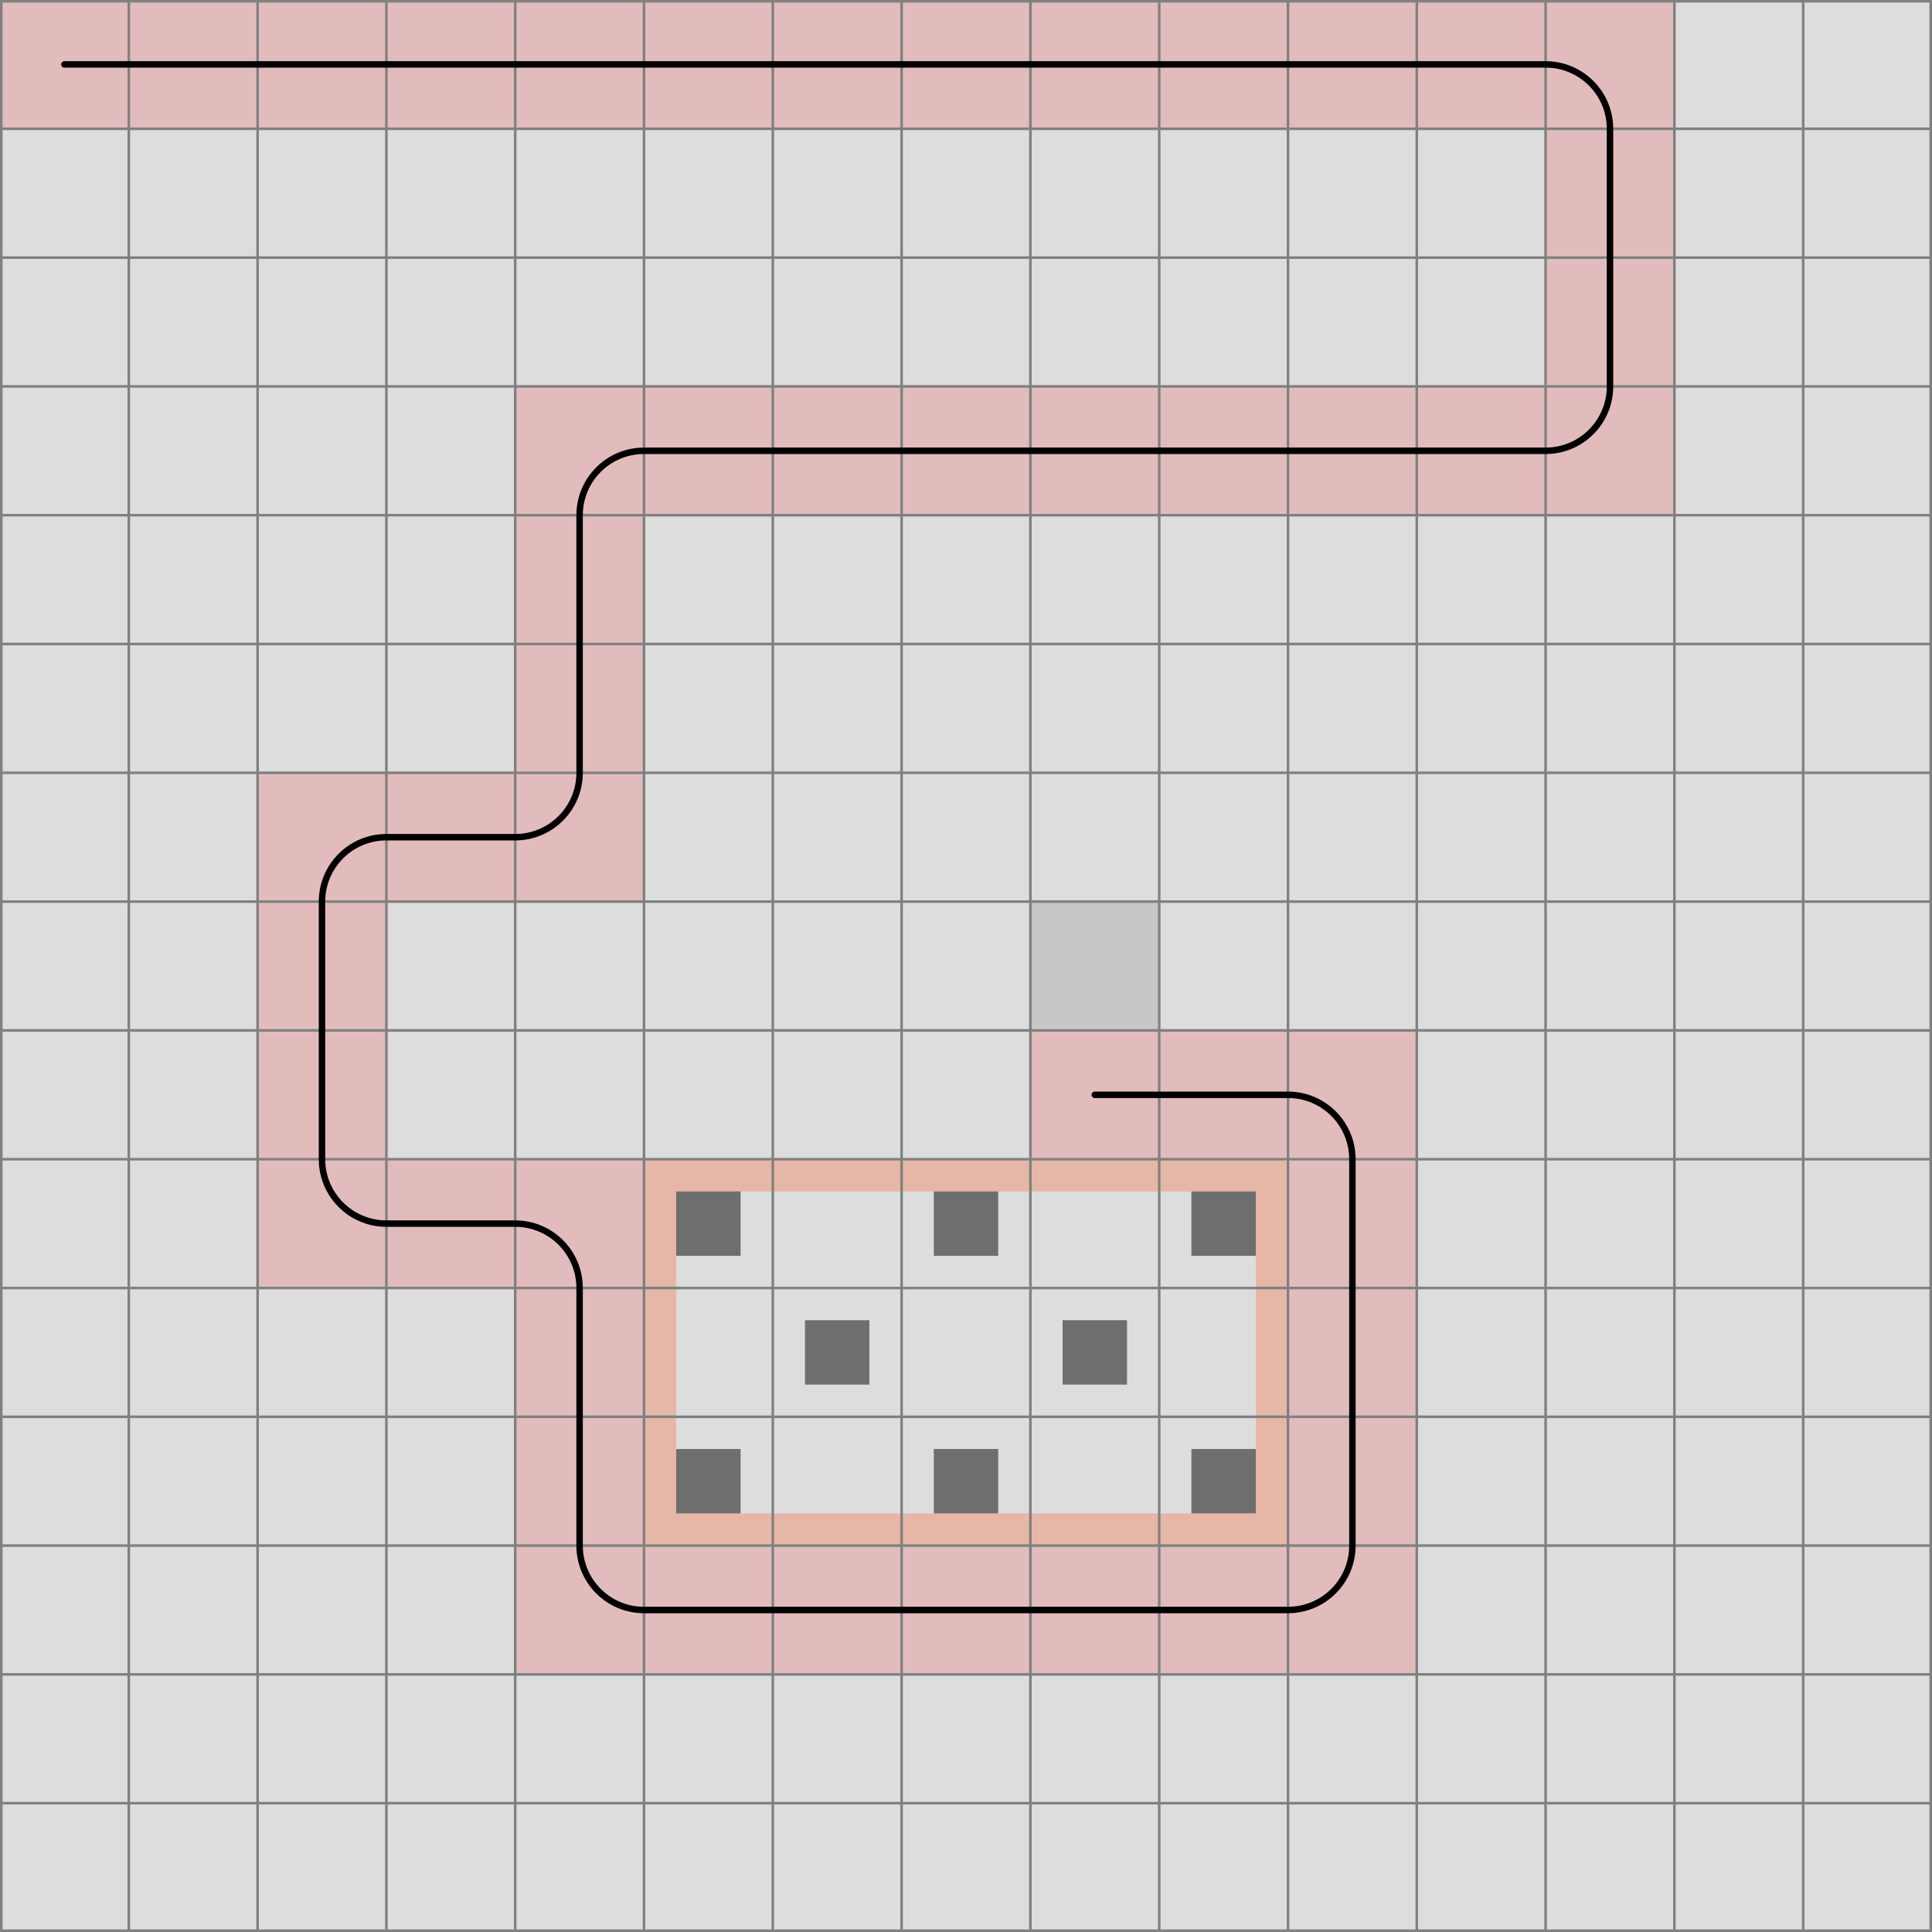
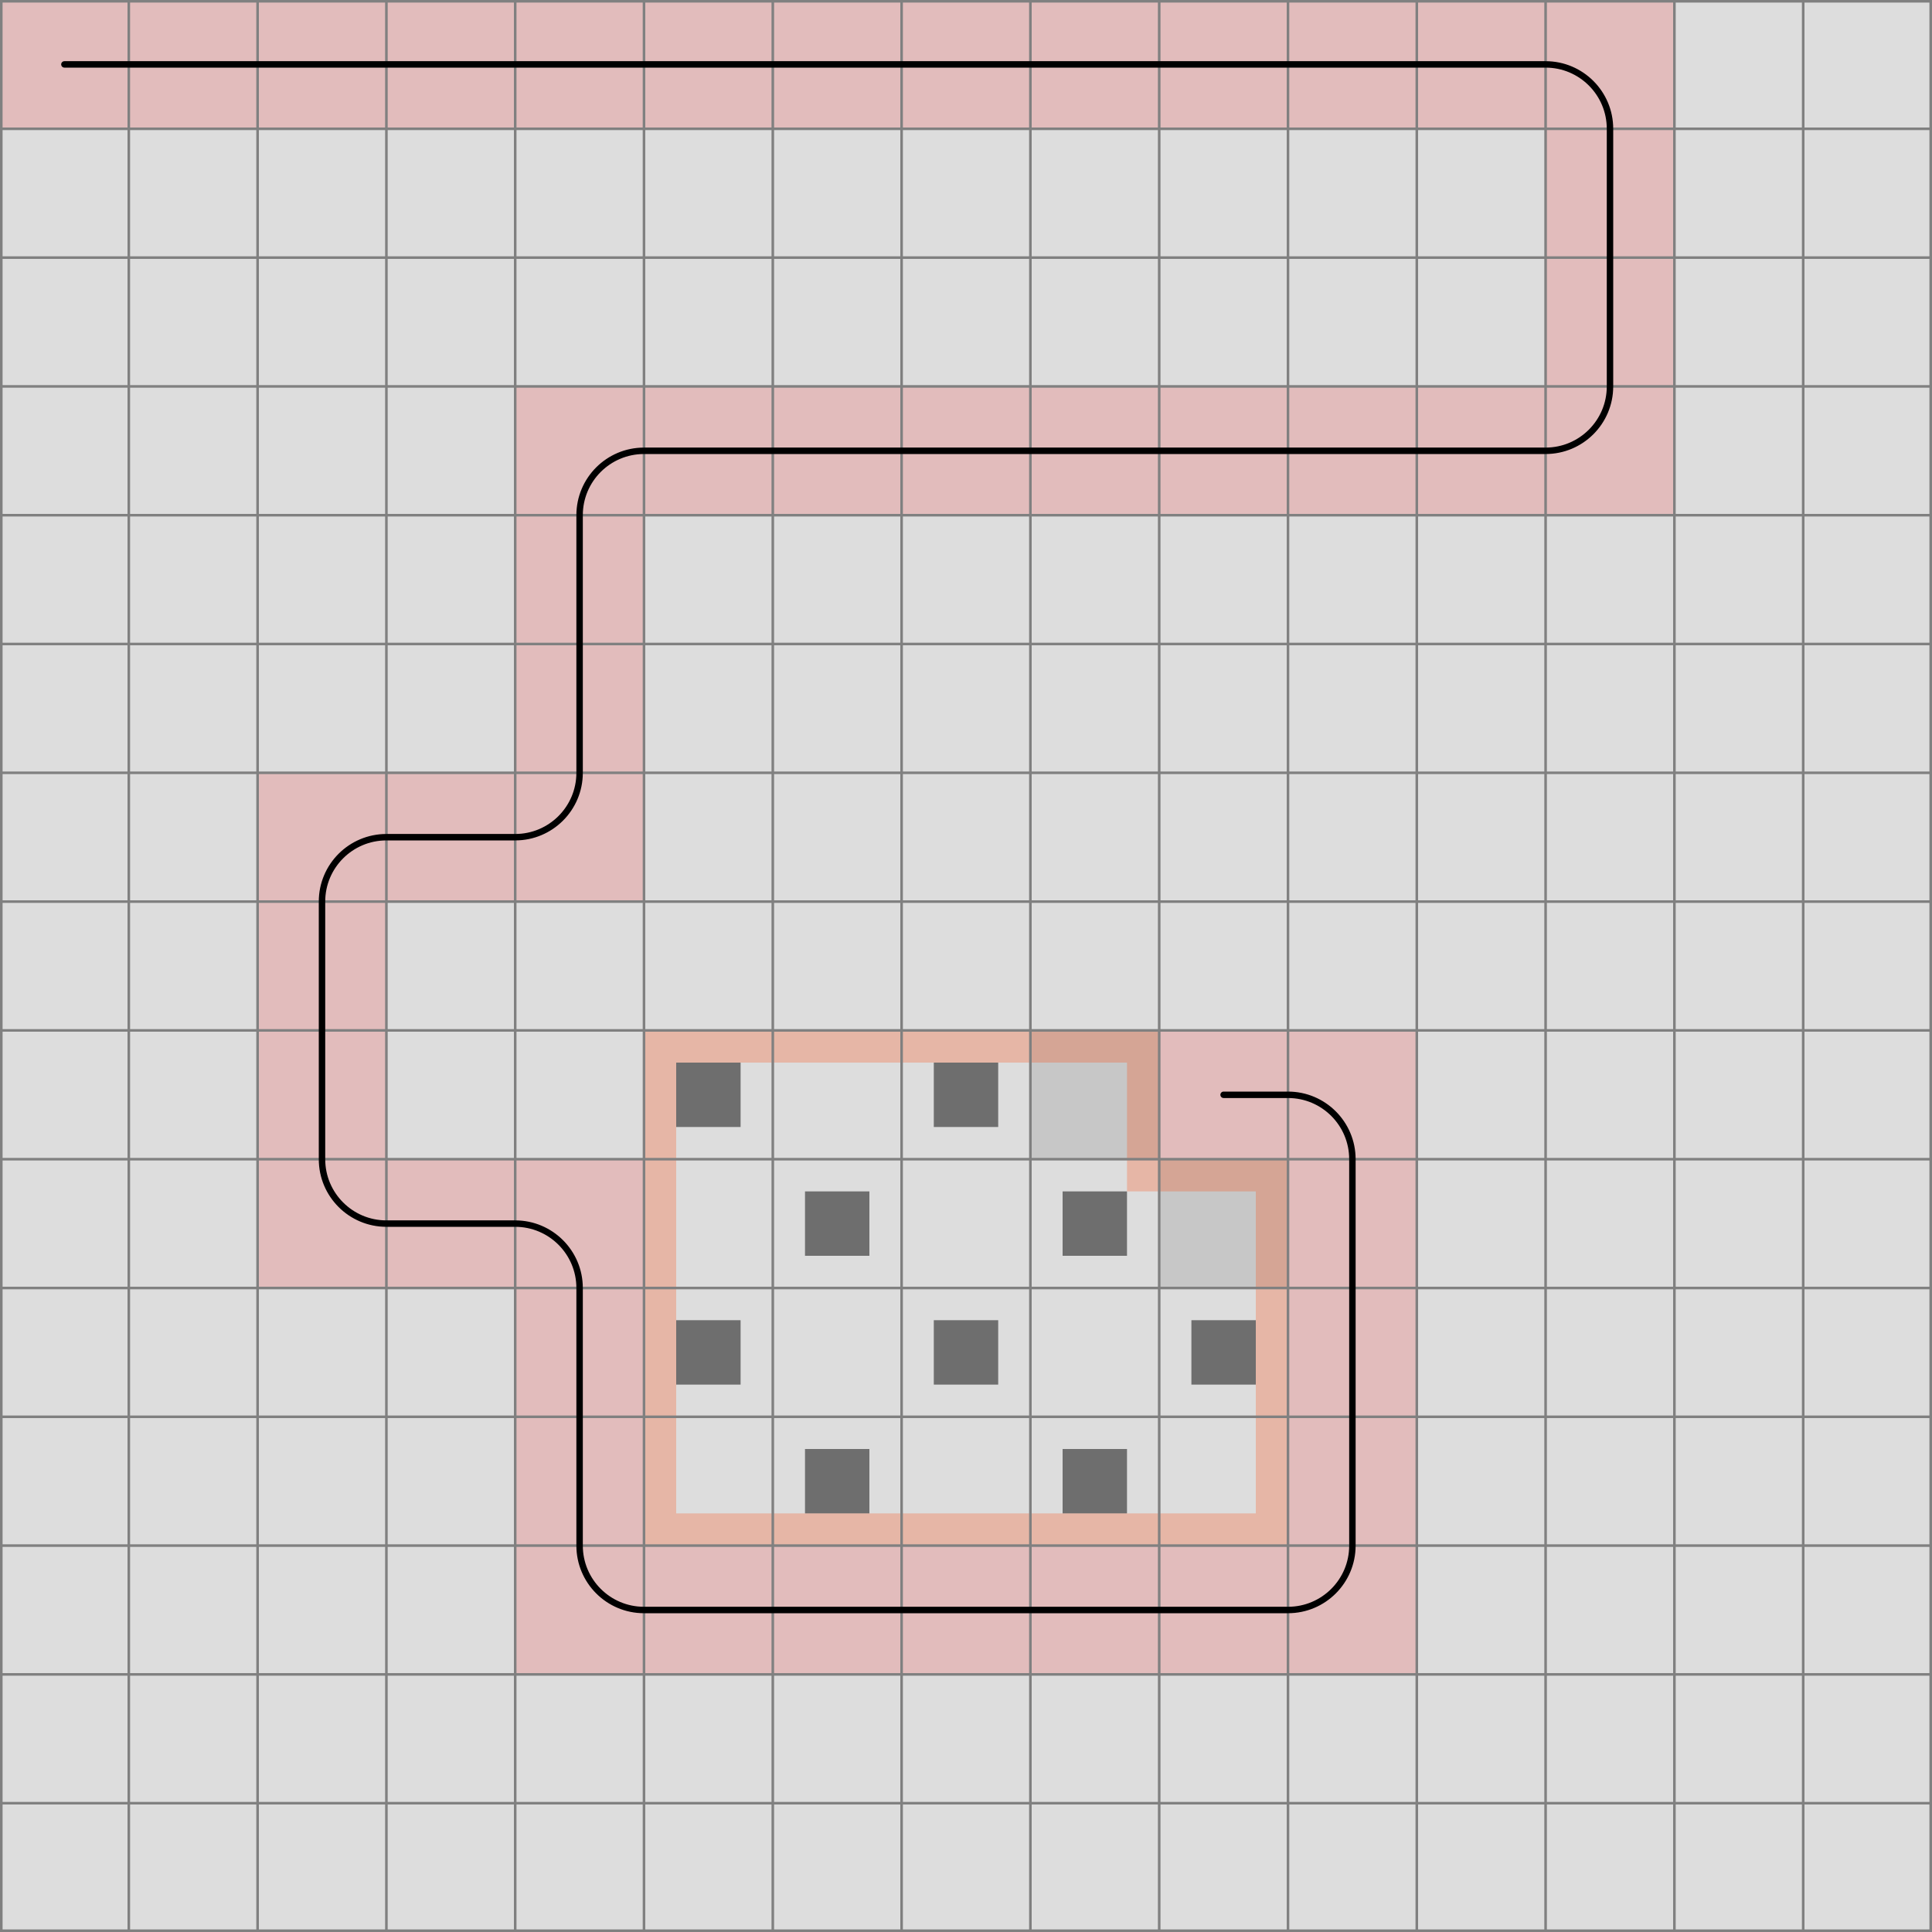
<svg xmlns="http://www.w3.org/2000/svg" viewBox="0 0 15 15">
  <path d="M0,0 h15 v15 h-15 z" fill="#dddddd" />
-   <rect x="5.25" y="11.25" width="0.5" height="0.5" fill="black" fill-opacity="0.5" />
-   <rect x="7.25" y="11.25" width="0.5" height="0.5" fill="black" fill-opacity="0.5" />
-   <rect x="9.25" y="11.25" width="0.5" height="0.5" fill="black" fill-opacity="0.5" />
-   <rect x="6.25" y="10.25" width="0.5" height="0.5" fill="black" fill-opacity="0.5" />
-   <rect x="8.25" y="10.25" width="0.5" height="0.5" fill="black" fill-opacity="0.5" />
-   <rect x="5.25" y="9.25" width="0.5" height="0.5" fill="black" fill-opacity="0.5" />
-   <rect x="7.25" y="9.25" width="0.5" height="0.5" fill="black" fill-opacity="0.5" />
-   <rect x="9.25" y="9.25" width="0.5" height="0.5" fill="black" fill-opacity="0.5" />
+   <rect x="6.25" y="11.25" width="0.5" height="0.5" fill="black" fill-opacity="0.5" />
+   <rect x="8.25" y="11.25" width="0.5" height="0.5" fill="black" fill-opacity="0.5" />
+   <rect x="5.25" y="10.25" width="0.5" height="0.5" fill="black" fill-opacity="0.5" />
+   <rect x="7.25" y="10.25" width="0.5" height="0.5" fill="black" fill-opacity="0.5" />
+   <rect x="9.25" y="10.25" width="0.5" height="0.5" fill="black" fill-opacity="0.5" />
+   <rect x="6.25" y="9.25" width="0.5" height="0.5" fill="black" fill-opacity="0.5" />
+   <rect x="8.25" y="9.25" width="0.5" height="0.5" fill="black" fill-opacity="0.5" />
+   <rect x="5.25" y="8.25" width="0.5" height="0.5" fill="black" fill-opacity="0.5" />
+   <rect x="7.25" y="8.25" width="0.5" height="0.5" fill="black" fill-opacity="0.5" />
  <rect width="1" height="1" x="0" y="0" fill="#e2bcbc" fill-opacity="1" />
  <rect width="1" height="1" x="1" y="0" fill="#e2bcbc" fill-opacity="1" />
  <rect width="1" height="1" x="2" y="0" fill="#e2bcbc" fill-opacity="1" />
  <rect width="1" height="1" x="3" y="0" fill="#e2bcbc" fill-opacity="1" />
  <rect width="1" height="1" x="4" y="0" fill="#e2bcbc" fill-opacity="1" />
  <rect width="1" height="1" x="5" y="0" fill="#e2bcbc" fill-opacity="1" />
  <rect width="1" height="1" x="6" y="0" fill="#e2bcbc" fill-opacity="1" />
  <rect width="1" height="1" x="7" y="0" fill="#e2bcbc" fill-opacity="1" />
  <rect width="1" height="1" x="8" y="0" fill="#e2bcbc" fill-opacity="1" />
  <rect width="1" height="1" x="9" y="0" fill="#e2bcbc" fill-opacity="1" />
  <rect width="1" height="1" x="10" y="0" fill="#e2bcbc" fill-opacity="1" />
  <rect width="1" height="1" x="11" y="0" fill="#e2bcbc" fill-opacity="1" />
  <rect width="1" height="1" x="12" y="0" fill="#e2bcbc" fill-opacity="1" />
  <rect width="1" height="1" x="12" y="1" fill="#e2bcbc" fill-opacity="1" />
  <rect width="1" height="1" x="12" y="2" fill="#e2bcbc" fill-opacity="1" />
  <rect width="1" height="1" x="12" y="3" fill="#e2bcbc" fill-opacity="1" />
  <rect width="1" height="1" x="11" y="3" fill="#e2bcbc" fill-opacity="1" />
  <rect width="1" height="1" x="10" y="3" fill="#e2bcbc" fill-opacity="1" />
  <rect width="1" height="1" x="9" y="3" fill="#e2bcbc" fill-opacity="1" />
  <rect width="1" height="1" x="8" y="3" fill="#e2bcbc" fill-opacity="1" />
  <rect width="1" height="1" x="7" y="3" fill="#e2bcbc" fill-opacity="1" />
  <rect width="1" height="1" x="6" y="3" fill="#e2bcbc" fill-opacity="1" />
  <rect width="1" height="1" x="5" y="3" fill="#e2bcbc" fill-opacity="1" />
  <rect width="1" height="1" x="4" y="3" fill="#e2bcbc" fill-opacity="1" />
  <rect width="1" height="1" x="4" y="4" fill="#e2bcbc" fill-opacity="1" />
  <rect width="1" height="1" x="4" y="5" fill="#e2bcbc" fill-opacity="1" />
  <rect width="1" height="1" x="4" y="6" fill="#e2bcbc" fill-opacity="1" />
  <rect width="1" height="1" x="3" y="6" fill="#e2bcbc" fill-opacity="1" />
  <rect width="1" height="1" x="2" y="6" fill="#e2bcbc" fill-opacity="1" />
  <rect width="1" height="1" x="2" y="7" fill="#e2bcbc" fill-opacity="1" />
  <rect width="1" height="1" x="2" y="8" fill="#e2bcbc" fill-opacity="1" />
  <rect width="1" height="1" x="2" y="9" fill="#e2bcbc" fill-opacity="1" />
  <rect width="1" height="1" x="3" y="9" fill="#e2bcbc" fill-opacity="1" />
  <rect width="1" height="1" x="4" y="9" fill="#e2bcbc" fill-opacity="1" />
  <rect width="1" height="1" x="4" y="10" fill="#e2bcbc" fill-opacity="1" />
  <rect width="1" height="1" x="4" y="11" fill="#e2bcbc" fill-opacity="1" />
  <rect width="1" height="1" x="4" y="12" fill="#e2bcbc" fill-opacity="1" />
  <rect width="1" height="1" x="5" y="12" fill="#e2bcbc" fill-opacity="1" />
  <rect width="1" height="1" x="6" y="12" fill="#e2bcbc" fill-opacity="1" />
  <rect width="1" height="1" x="7" y="12" fill="#e2bcbc" fill-opacity="1" />
  <rect width="1" height="1" x="8" y="12" fill="#e2bcbc" fill-opacity="1" />
  <rect width="1" height="1" x="9" y="12" fill="#e2bcbc" fill-opacity="1" />
  <rect width="1" height="1" x="10" y="12" fill="#e2bcbc" fill-opacity="1" />
  <rect width="1" height="1" x="10" y="11" fill="#e2bcbc" fill-opacity="1" />
  <rect width="1" height="1" x="10" y="10" fill="#e2bcbc" fill-opacity="1" />
  <rect width="1" height="1" x="10" y="9" fill="#e2bcbc" fill-opacity="1" />
  <rect width="1" height="1" x="10" y="8" fill="#e2bcbc" fill-opacity="1" />
  <rect width="1" height="1" x="9" y="8" fill="#e2bcbc" fill-opacity="1" />
-   <rect width="1" height="1" x="8" y="8" fill="#e2bcbc" fill-opacity="1" />
-   <rect width="1" height="1" x="8" y="7" fill="#000000" fill-opacity="0.1" />
-   <rect width="1" height="0.25" x="6" y="9" fill="#FF4000" fill-opacity="0.25" />
-   <rect width="1" height="0.25" x="7" y="9" fill="#FF4000" fill-opacity="0.25" />
-   <rect width="1" height="0.25" x="8" y="9" fill="#FF4000" fill-opacity="0.25" />
+   <rect width="1" height="1" x="8" y="8" fill="#000000" fill-opacity="0.1" />
+   <rect width="1" height="1" x="9" y="9" fill="#000000" fill-opacity="0.1" />
+   <rect width="1" height="0.25" x="6" y="8" fill="#FF4000" fill-opacity="0.25" />
+   <rect width="1" height="0.25" x="7" y="8" fill="#FF4000" fill-opacity="0.25" />
+   <path d="M 9 8 v 1 h -0.25 v -0.75 h -0.75 v -0.25 z" fill="#FF4000" fill-opacity="0.25" />
+   <rect width="0.25" height="0.25" x="8.75" y="9" fill="#FF4000" fill-opacity="0.25" />
  <path d="M 10 9 v 1 h -0.25 v -0.75 h -0.75 v -0.25 z" fill="#FF4000" fill-opacity="0.25" />
  <rect width="0.25" height="1" x="9.75" y="10" fill="#FF4000" fill-opacity="0.25" />
  <path d="M 10 12 h -1 v -0.25 h 0.75 v -0.75 h 0.25 z" fill="#FF4000" fill-opacity="0.25" />
  <rect width="1" height="0.25" x="8" y="11.75" fill="#FF4000" fill-opacity="0.25" />
  <rect width="1" height="0.25" x="7" y="11.75" fill="#FF4000" fill-opacity="0.25" />
  <rect width="1" height="0.25" x="6" y="11.75" fill="#FF4000" fill-opacity="0.25" />
  <path d="M 5 12 v -1 h 0.25 v 0.75 h 0.75 v 0.25 z" fill="#FF4000" fill-opacity="0.25" />
  <rect width="0.25" height="1" x="5" y="10" fill="#FF4000" fill-opacity="0.25" />
-   <path d="M 5 9 h 1 v 0.25 h -0.75 v 0.75 h -0.25 z" fill="#FF4000" fill-opacity="0.25" />
+   <rect width="0.25" height="1" x="5" y="9" fill="#FF4000" fill-opacity="0.25" />
+   <path d="M 5 8 h 1 v 0.25 h -0.75 v 0.75 h -0.25 z" fill="#FF4000" fill-opacity="0.25" />
  <path fill="transparent" stroke="gray" stroke-width="0.02" d="M 0.01 0 v 15" />
  <path fill="transparent" stroke="gray" stroke-width="0.02" d="M 0 0.01 h 15" />
  <path fill="transparent" stroke="gray" stroke-width="0.02" d="M 1 0 v 15" />
  <path fill="transparent" stroke="gray" stroke-width="0.02" d="M 0 1 h 15" />
  <path fill="transparent" stroke="gray" stroke-width="0.02" d="M 2 0 v 15" />
  <path fill="transparent" stroke="gray" stroke-width="0.02" d="M 0 2 h 15" />
  <path fill="transparent" stroke="gray" stroke-width="0.02" d="M 3 0 v 15" />
  <path fill="transparent" stroke="gray" stroke-width="0.02" d="M 0 3 h 15" />
  <path fill="transparent" stroke="gray" stroke-width="0.02" d="M 4 0 v 15" />
  <path fill="transparent" stroke="gray" stroke-width="0.02" d="M 0 4 h 15" />
  <path fill="transparent" stroke="gray" stroke-width="0.02" d="M 5 0 v 15" />
  <path fill="transparent" stroke="gray" stroke-width="0.02" d="M 0 5 h 15" />
  <path fill="transparent" stroke="gray" stroke-width="0.02" d="M 6 0 v 15" />
  <path fill="transparent" stroke="gray" stroke-width="0.02" d="M 0 6 h 15" />
  <path fill="transparent" stroke="gray" stroke-width="0.02" d="M 7 0 v 15" />
  <path fill="transparent" stroke="gray" stroke-width="0.02" d="M 0 7 h 15" />
  <path fill="transparent" stroke="gray" stroke-width="0.02" d="M 8 0 v 15" />
  <path fill="transparent" stroke="gray" stroke-width="0.02" d="M 0 8 h 15" />
  <path fill="transparent" stroke="gray" stroke-width="0.02" d="M 9 0 v 15" />
  <path fill="transparent" stroke="gray" stroke-width="0.02" d="M 0 9 h 15" />
  <path fill="transparent" stroke="gray" stroke-width="0.02" d="M 10 0 v 15" />
  <path fill="transparent" stroke="gray" stroke-width="0.02" d="M 0 10 h 15" />
  <path fill="transparent" stroke="gray" stroke-width="0.02" d="M 11 0 v 15" />
  <path fill="transparent" stroke="gray" stroke-width="0.02" d="M 0 11 h 15" />
  <path fill="transparent" stroke="gray" stroke-width="0.02" d="M 12 0 v 15" />
  <path fill="transparent" stroke="gray" stroke-width="0.02" d="M 0 12 h 15" />
  <path fill="transparent" stroke="gray" stroke-width="0.02" d="M 13 0 v 15" />
  <path fill="transparent" stroke="gray" stroke-width="0.02" d="M 0 13 h 15" />
  <path fill="transparent" stroke="gray" stroke-width="0.02" d="M 14 0 v 15" />
  <path fill="transparent" stroke="gray" stroke-width="0.02" d="M 0 14 h 15" />
  <path fill="transparent" stroke="gray" stroke-width="0.02" d="M 14.99 0 v 15" />
  <path fill="transparent" stroke="gray" stroke-width="0.02" d="M 0 14.99 h 15" />
-   <path d="M 0.5 0.5 L 1 0.5 L 2 0.5 L 3 0.5 L 4 0.5 L 5 0.5 L 6 0.5 L 7 0.5 L 8 0.5 L 9 0.5 L 10 0.5 L 11 0.5 L 12 0.5 A 0.5 0.5 0 0 1 12.5 1 L 12.5 2 L 12.5 3 A 0.5 0.5 0 0 1 12 3.5 L 11 3.5 L 10 3.5 L 9 3.5 L 8 3.5 L 7 3.5 L 6 3.5 L 5 3.5 A 0.5 0.5 0 0 0 4.5 4 L 4.5 5 L 4.5 6 A 0.5 0.5 0 0 1 4 6.5 L 3 6.5 A 0.5 0.5 0 0 0 2.5 7 L 2.5 8 L 2.5 9 A 0.5 0.5 0 0 0 3 9.5 L 4 9.5 A 0.5 0.5 0 0 1 4.5 10 L 4.5 11 L 4.5 12 A 0.5 0.5 0 0 0 5 12.5 L 6 12.5 L 7 12.5 L 8 12.5 L 9 12.5 L 10 12.5 A 0.5 0.5 0 0 0 10.5 12 L 10.5 11 L 10.5 10 L 10.5 9 A 0.5 0.5 0 0 0 10 8.5 L 9 8.5 L 8.5 8.5" fill="white" fill-opacity="0" stroke="black" stroke-width="0.05" stroke-linecap="round" />
+   <path d="M 0.5 0.5 L 1 0.5 L 2 0.5 L 3 0.5 L 4 0.5 L 5 0.5 L 6 0.5 L 7 0.5 L 8 0.5 L 9 0.5 L 10 0.5 L 11 0.5 L 12 0.5 A 0.5 0.5 0 0 1 12.5 1 L 12.5 2 L 12.5 3 A 0.5 0.5 0 0 1 12 3.5 L 11 3.5 L 10 3.5 L 9 3.5 L 8 3.5 L 7 3.5 L 6 3.5 L 5 3.5 A 0.5 0.5 0 0 0 4.5 4 L 4.5 5 L 4.5 6 A 0.5 0.5 0 0 1 4 6.5 L 3 6.5 A 0.5 0.5 0 0 0 2.5 7 L 2.5 8 L 2.5 9 A 0.5 0.5 0 0 0 3 9.5 L 4 9.5 A 0.5 0.5 0 0 1 4.5 10 L 4.5 11 L 4.5 12 A 0.5 0.5 0 0 0 5 12.5 L 6 12.5 L 7 12.5 L 8 12.5 L 9 12.5 L 10 12.5 A 0.5 0.5 0 0 0 10.5 12 L 10.5 11 L 10.5 10 L 10.5 9 A 0.5 0.5 0 0 0 10 8.5 L 9.5 8.5" fill="white" fill-opacity="0" stroke="black" stroke-width="0.05" stroke-linecap="round" />
</svg>
